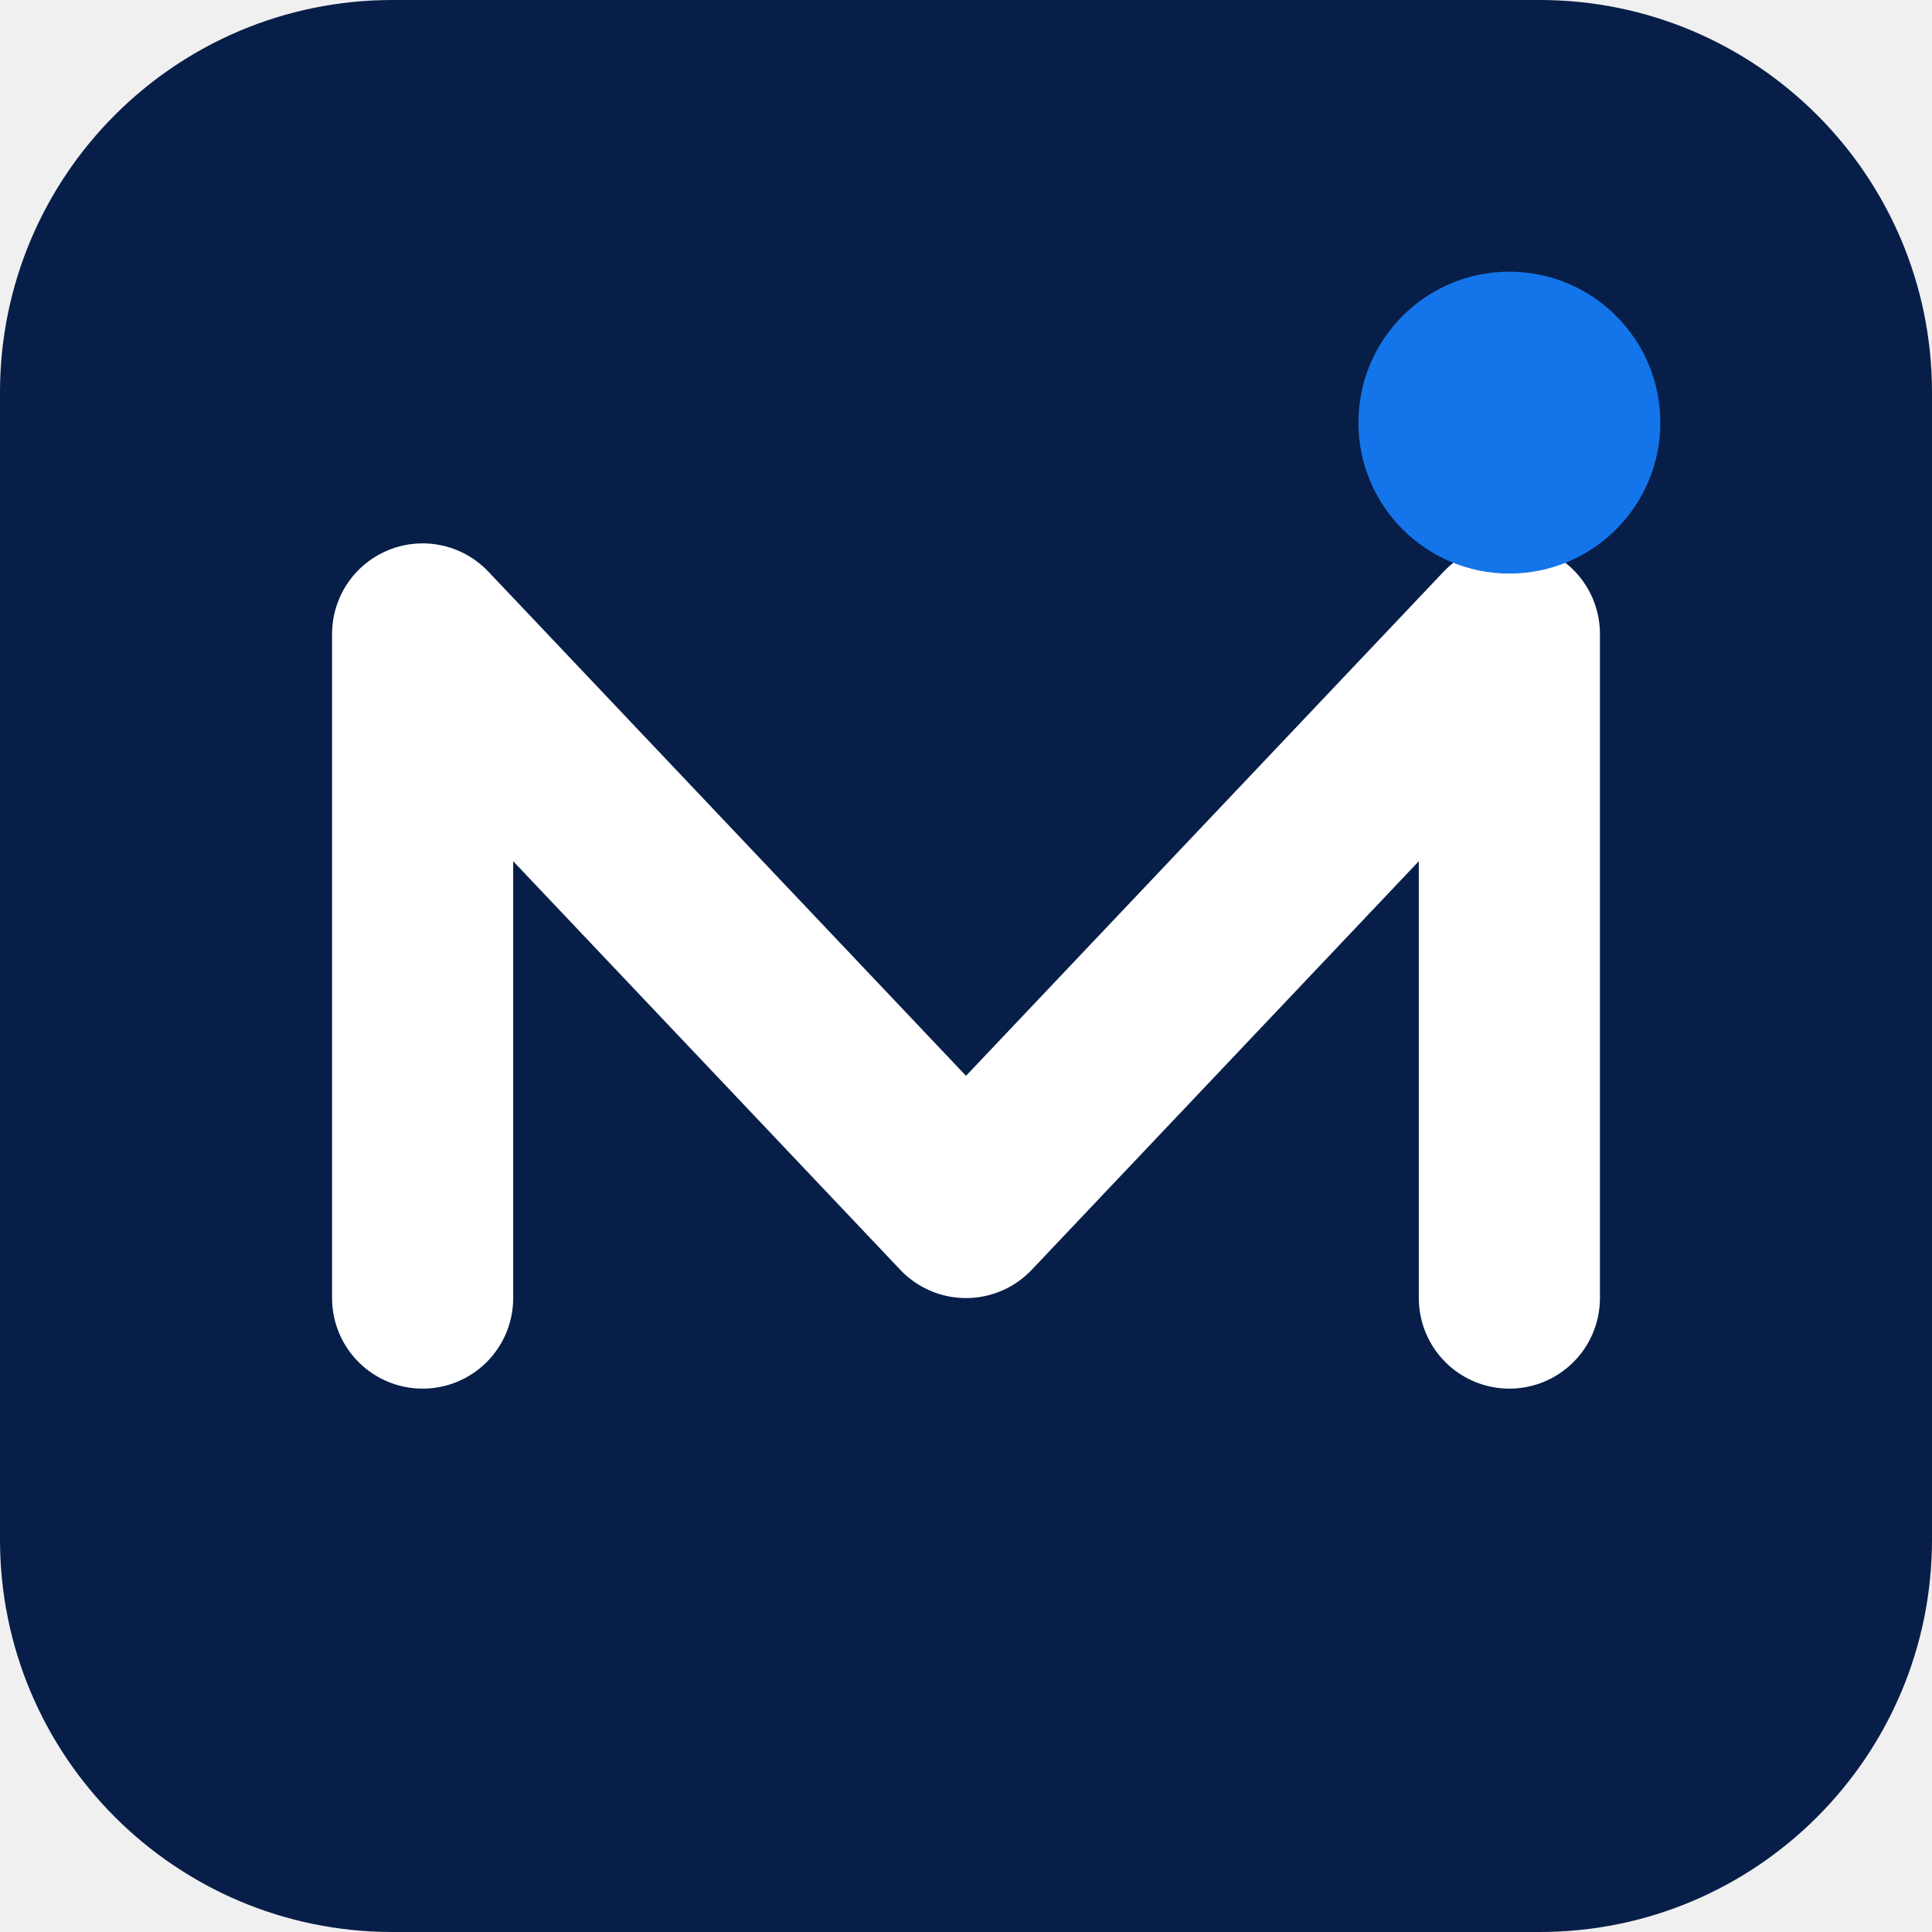
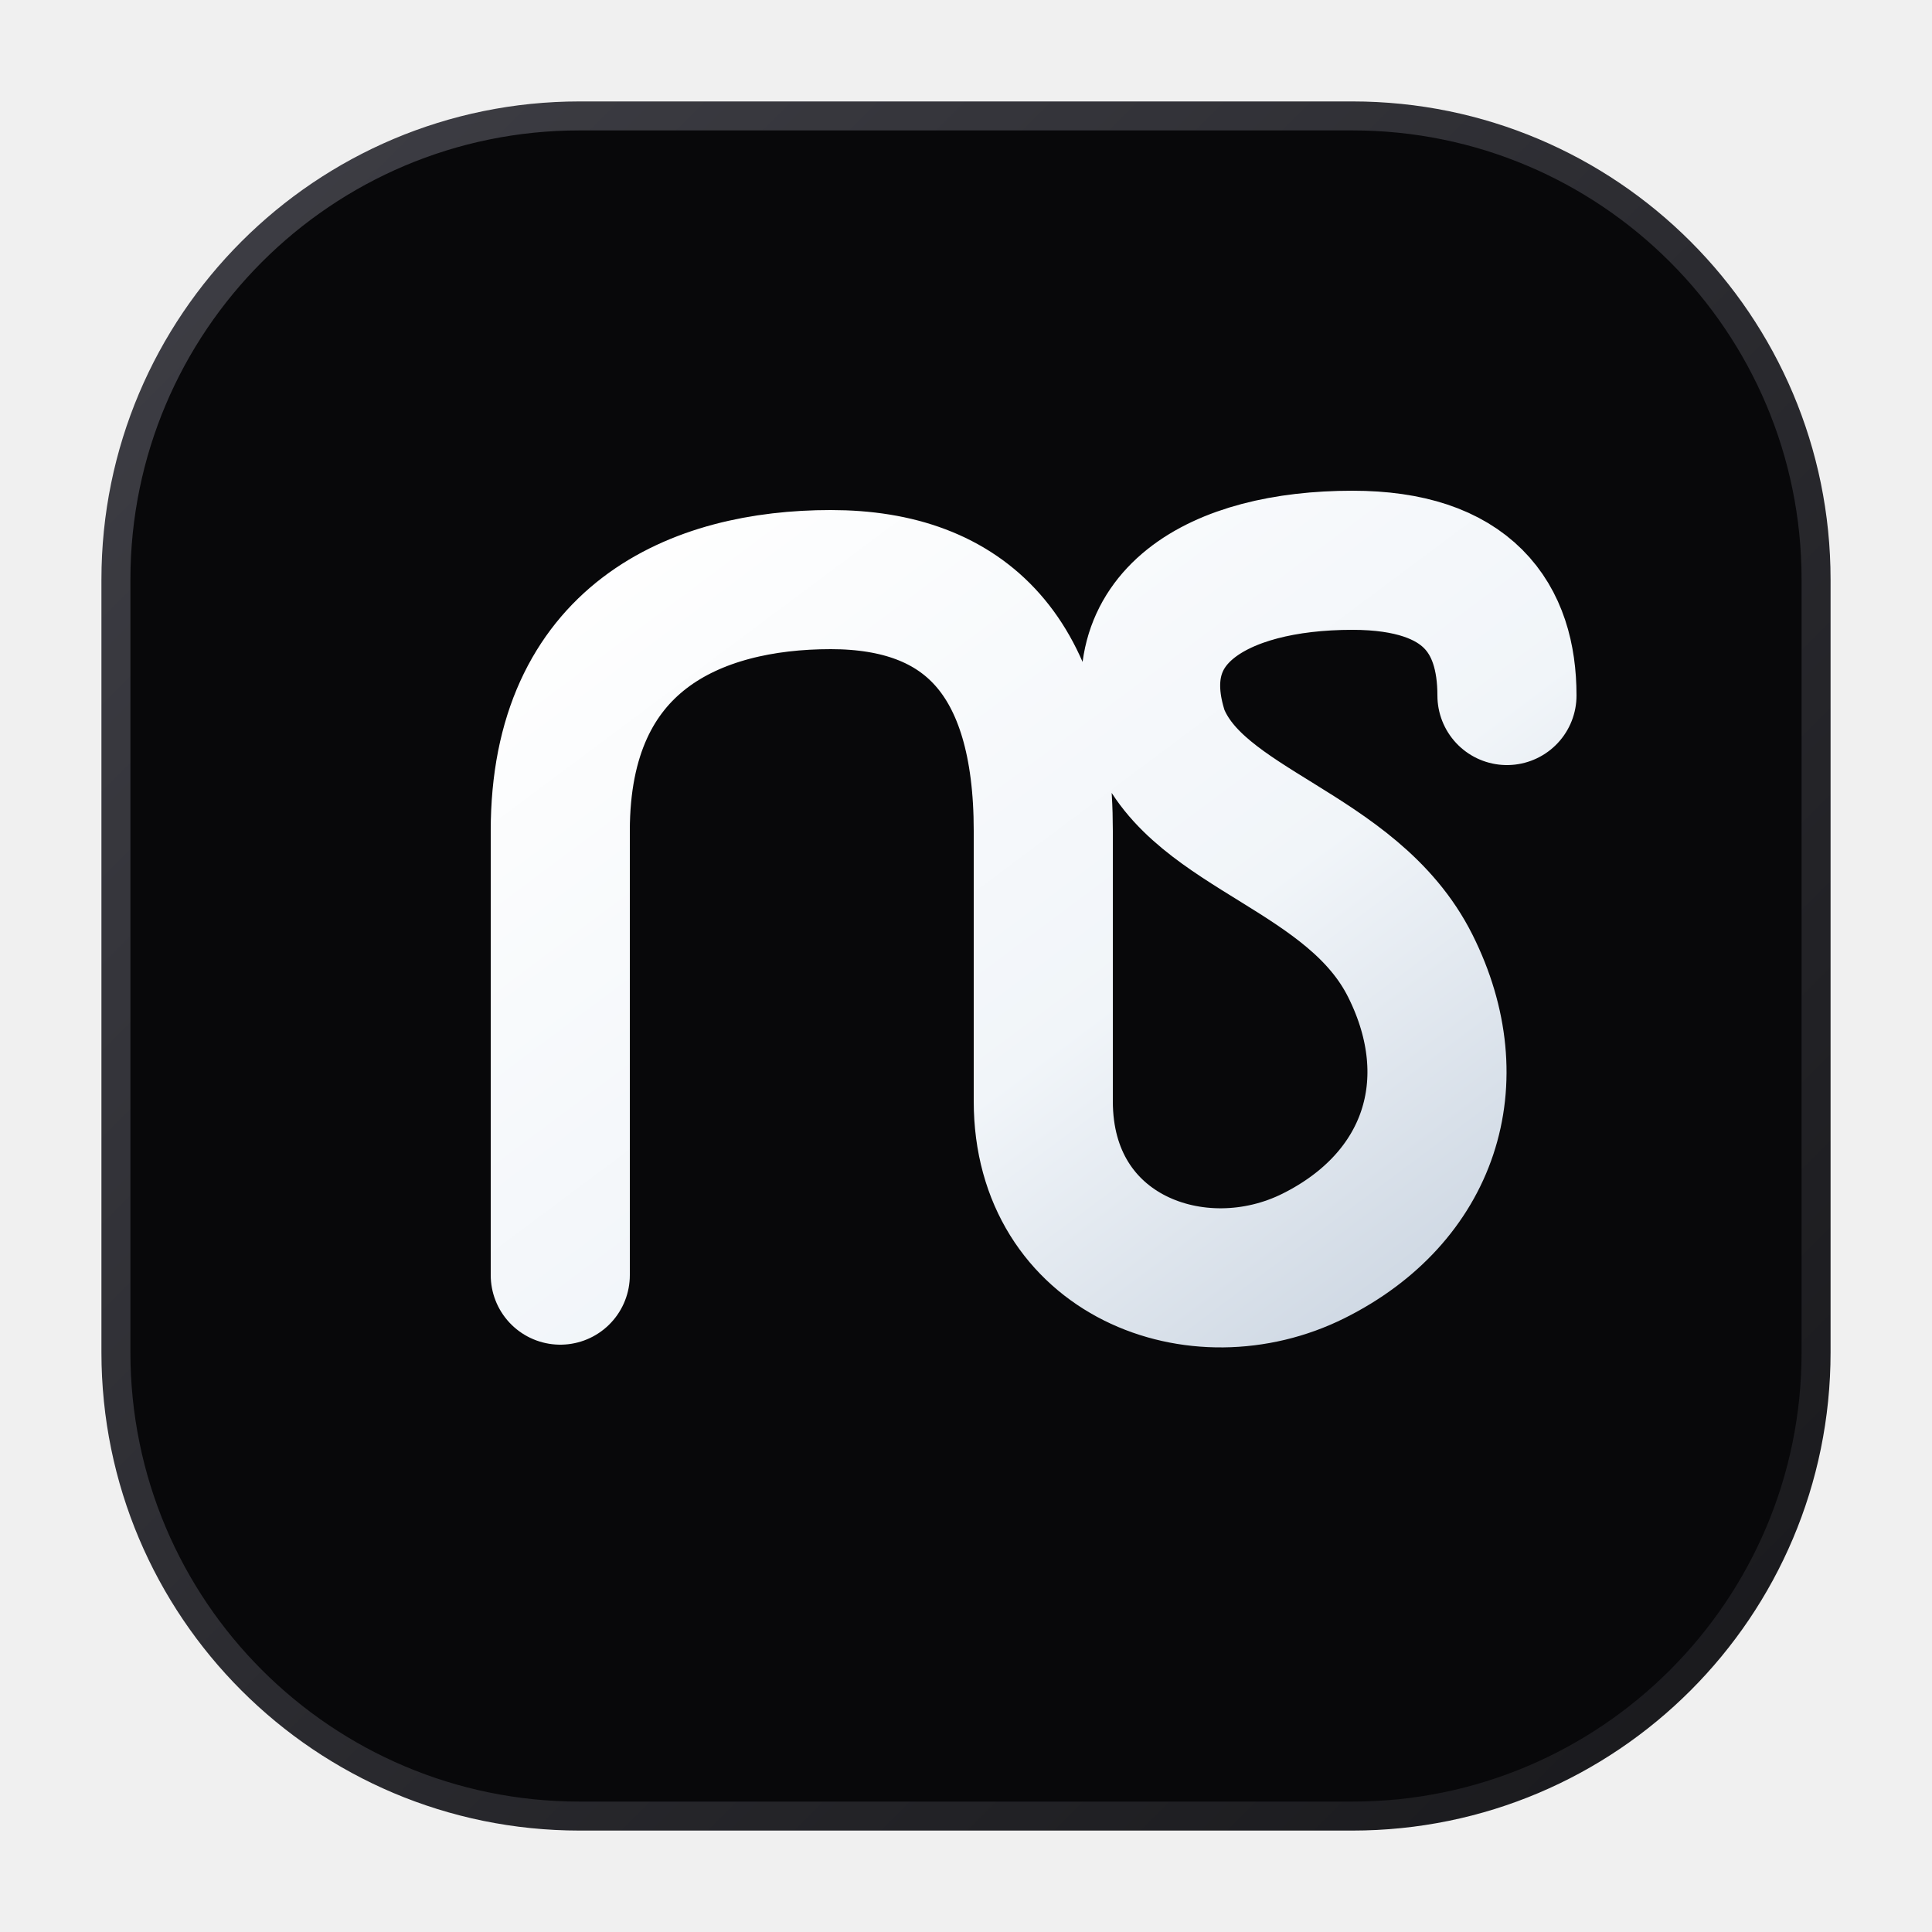
- <svg xmlns="http://www.w3.org/2000/svg" viewBox="0 0 64 64">
-   <rect width="64" height="64" rx="13" fill="#071e48" />
-   <path d="M14 43V21l18 19 18-19v22" fill="none" stroke="#fff" stroke-width="6" stroke-linecap="round" stroke-linejoin="round" />
-   <circle cx="50" cy="14" r="5" fill="#1475eb" />
+ <svg xmlns="http://www.w3.org/2000/svg" viewBox="0 0 100 100" width="100%" height="100%" role="img" aria-labelledby="title">
+   <defs>
+     <linearGradient id="silverGleam" x1="0%" y1="0%" x2="100%" y2="100%">
+       <stop offset="0%" stop-color="#ffffff" />
+       <stop offset="60%" stop-color="#f1f5f9" />
+       <stop offset="100%" stop-color="#cbd5e1" />
+     </linearGradient>
+     <linearGradient id="squircleBorder" x1="0%" y1="0%" x2="100%" y2="100%">
+       <stop offset="0%" stop-color="#3f3f46" />
+       <stop offset="100%" stop-color="#18181b" />
+     </linearGradient>
+   </defs>
+   <rect x="6" y="6" width="88" height="88" rx="24" fill="#08080a" stroke="url(#squircleBorder)" stroke-width="1.5" />
+   <path d="M 29 66 V 43 C 29 33 36 30 43 30 C 50 30 54 34 54 43 V 57 C 54 65 62 68 68 65 C 74 62 76 56 73 50 C 70 44 62 43 60 38 C 58 32 63 29 70 29 C 76 29 78 32 78 36" fill="none" stroke="url(#silverGleam)" stroke-width="7.2" stroke-linecap="round" stroke-linejoin="round" />
</svg>
